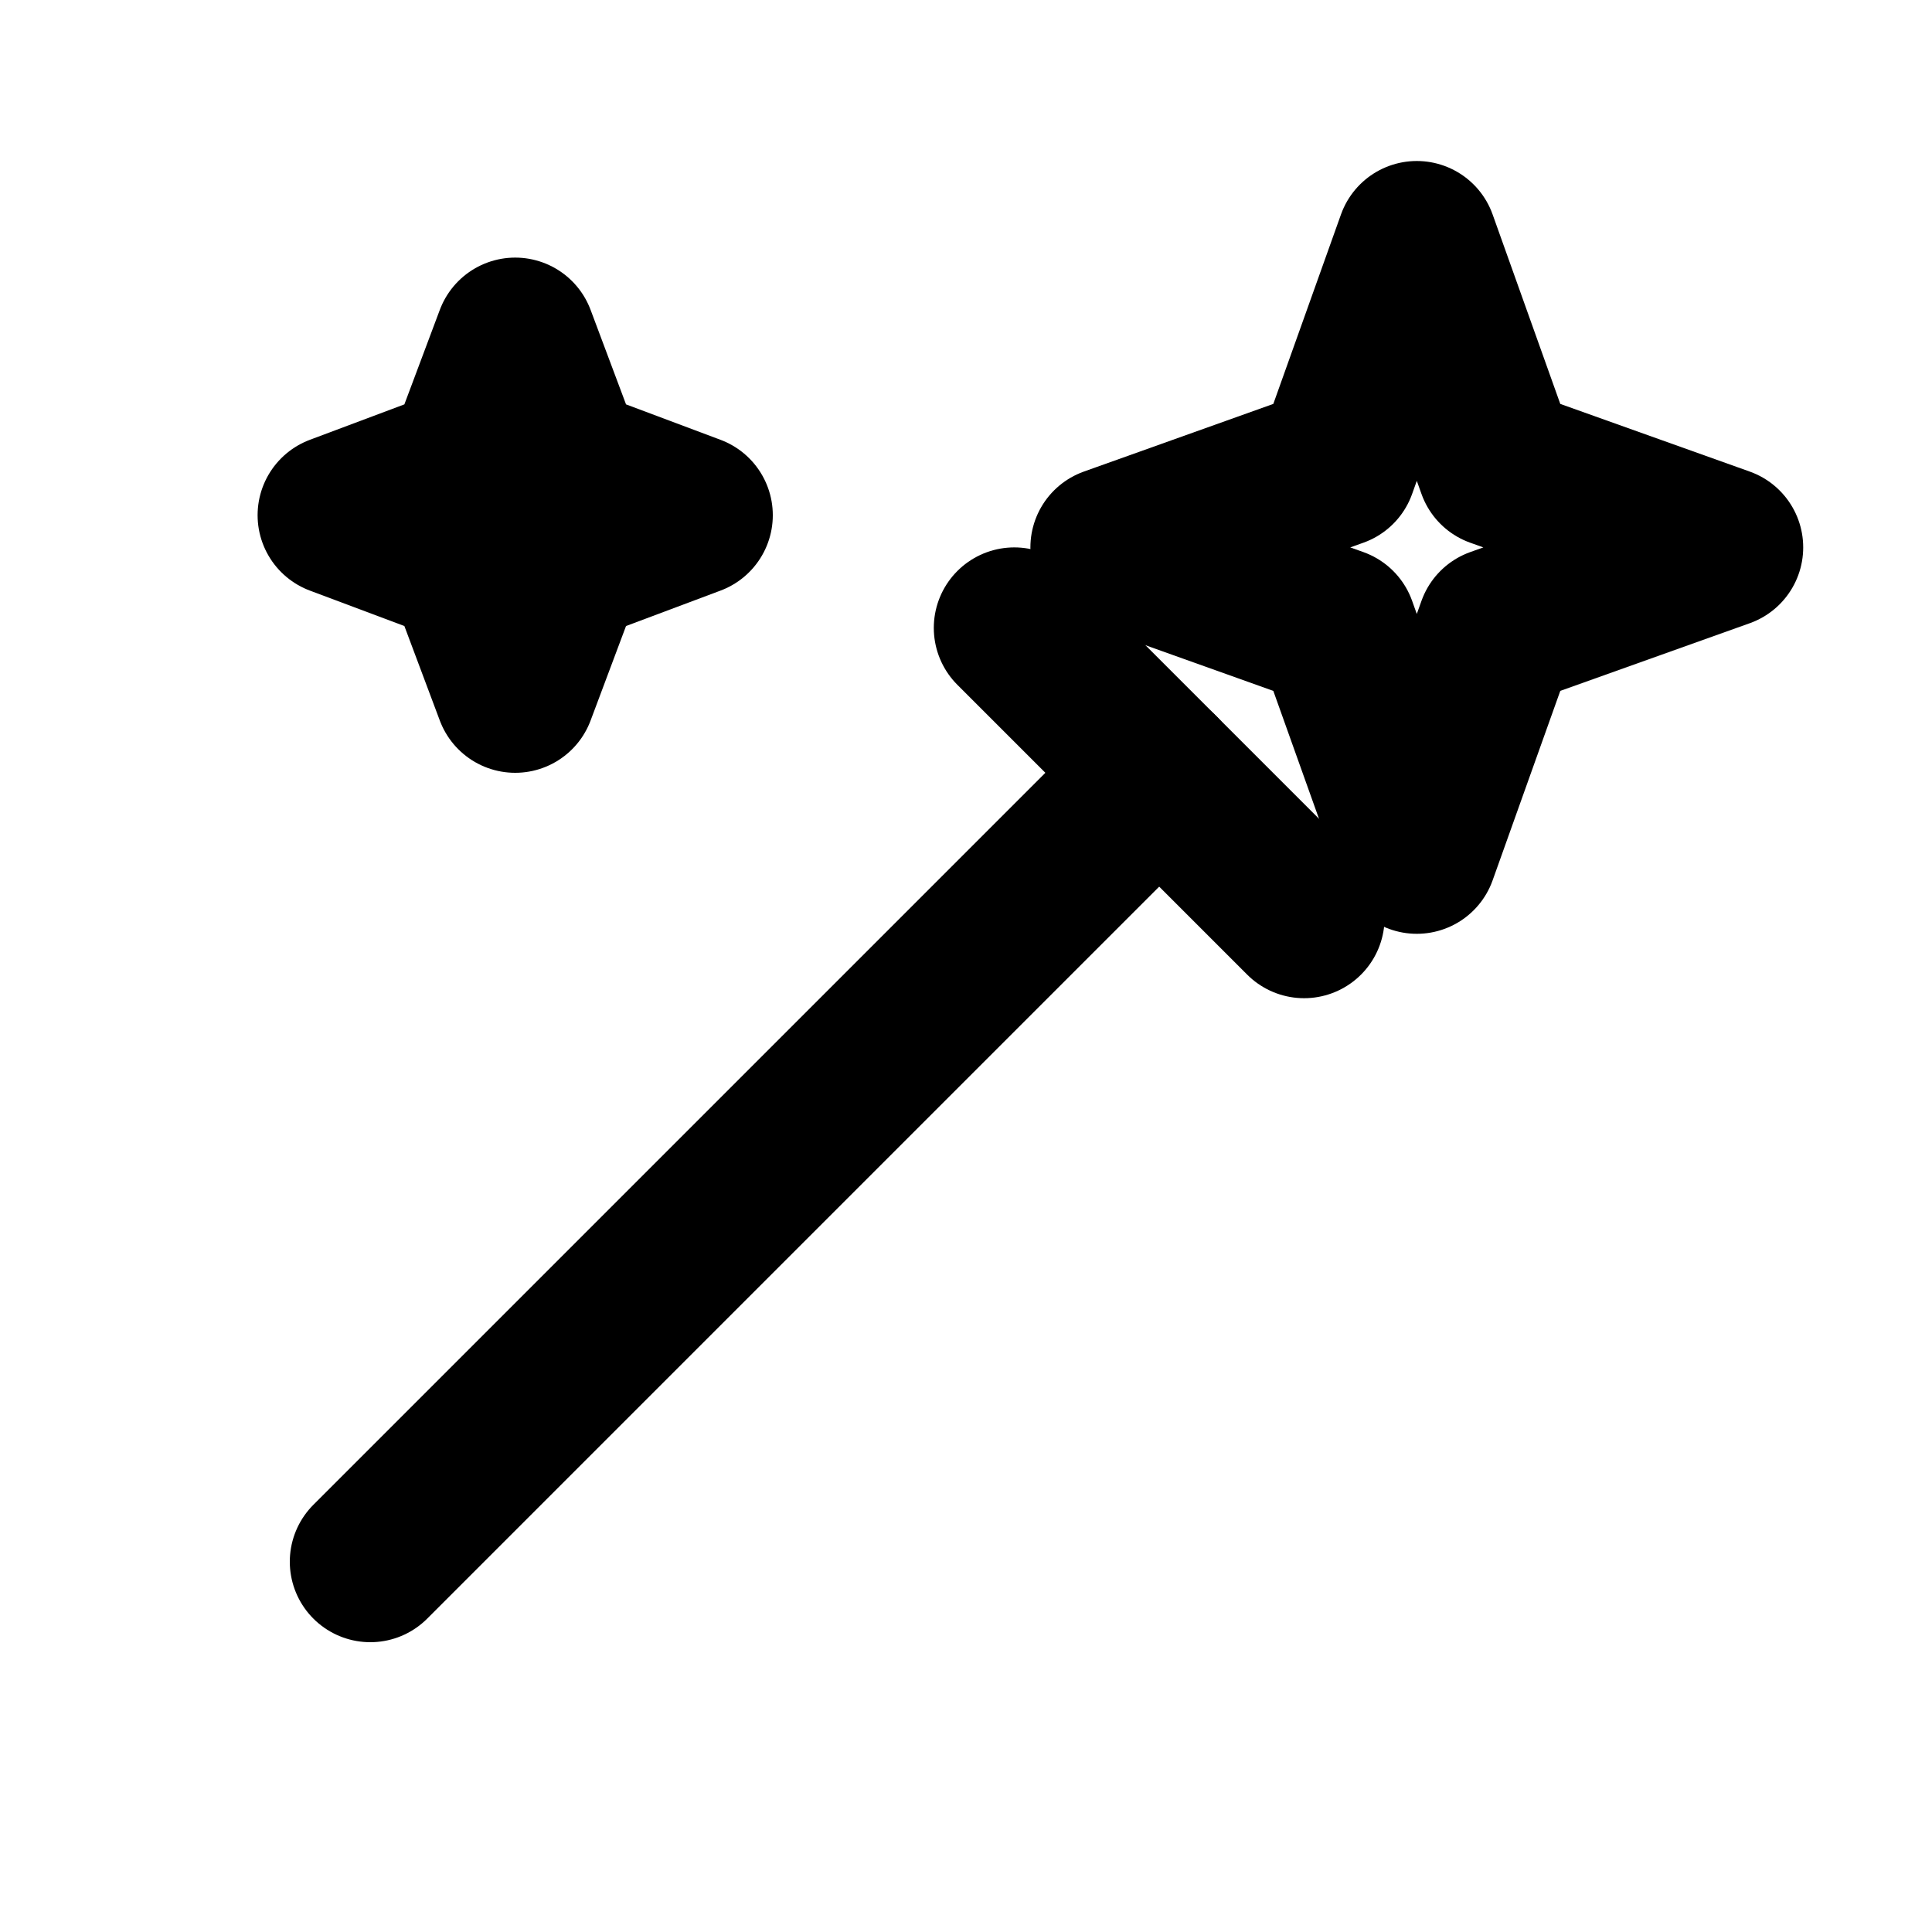
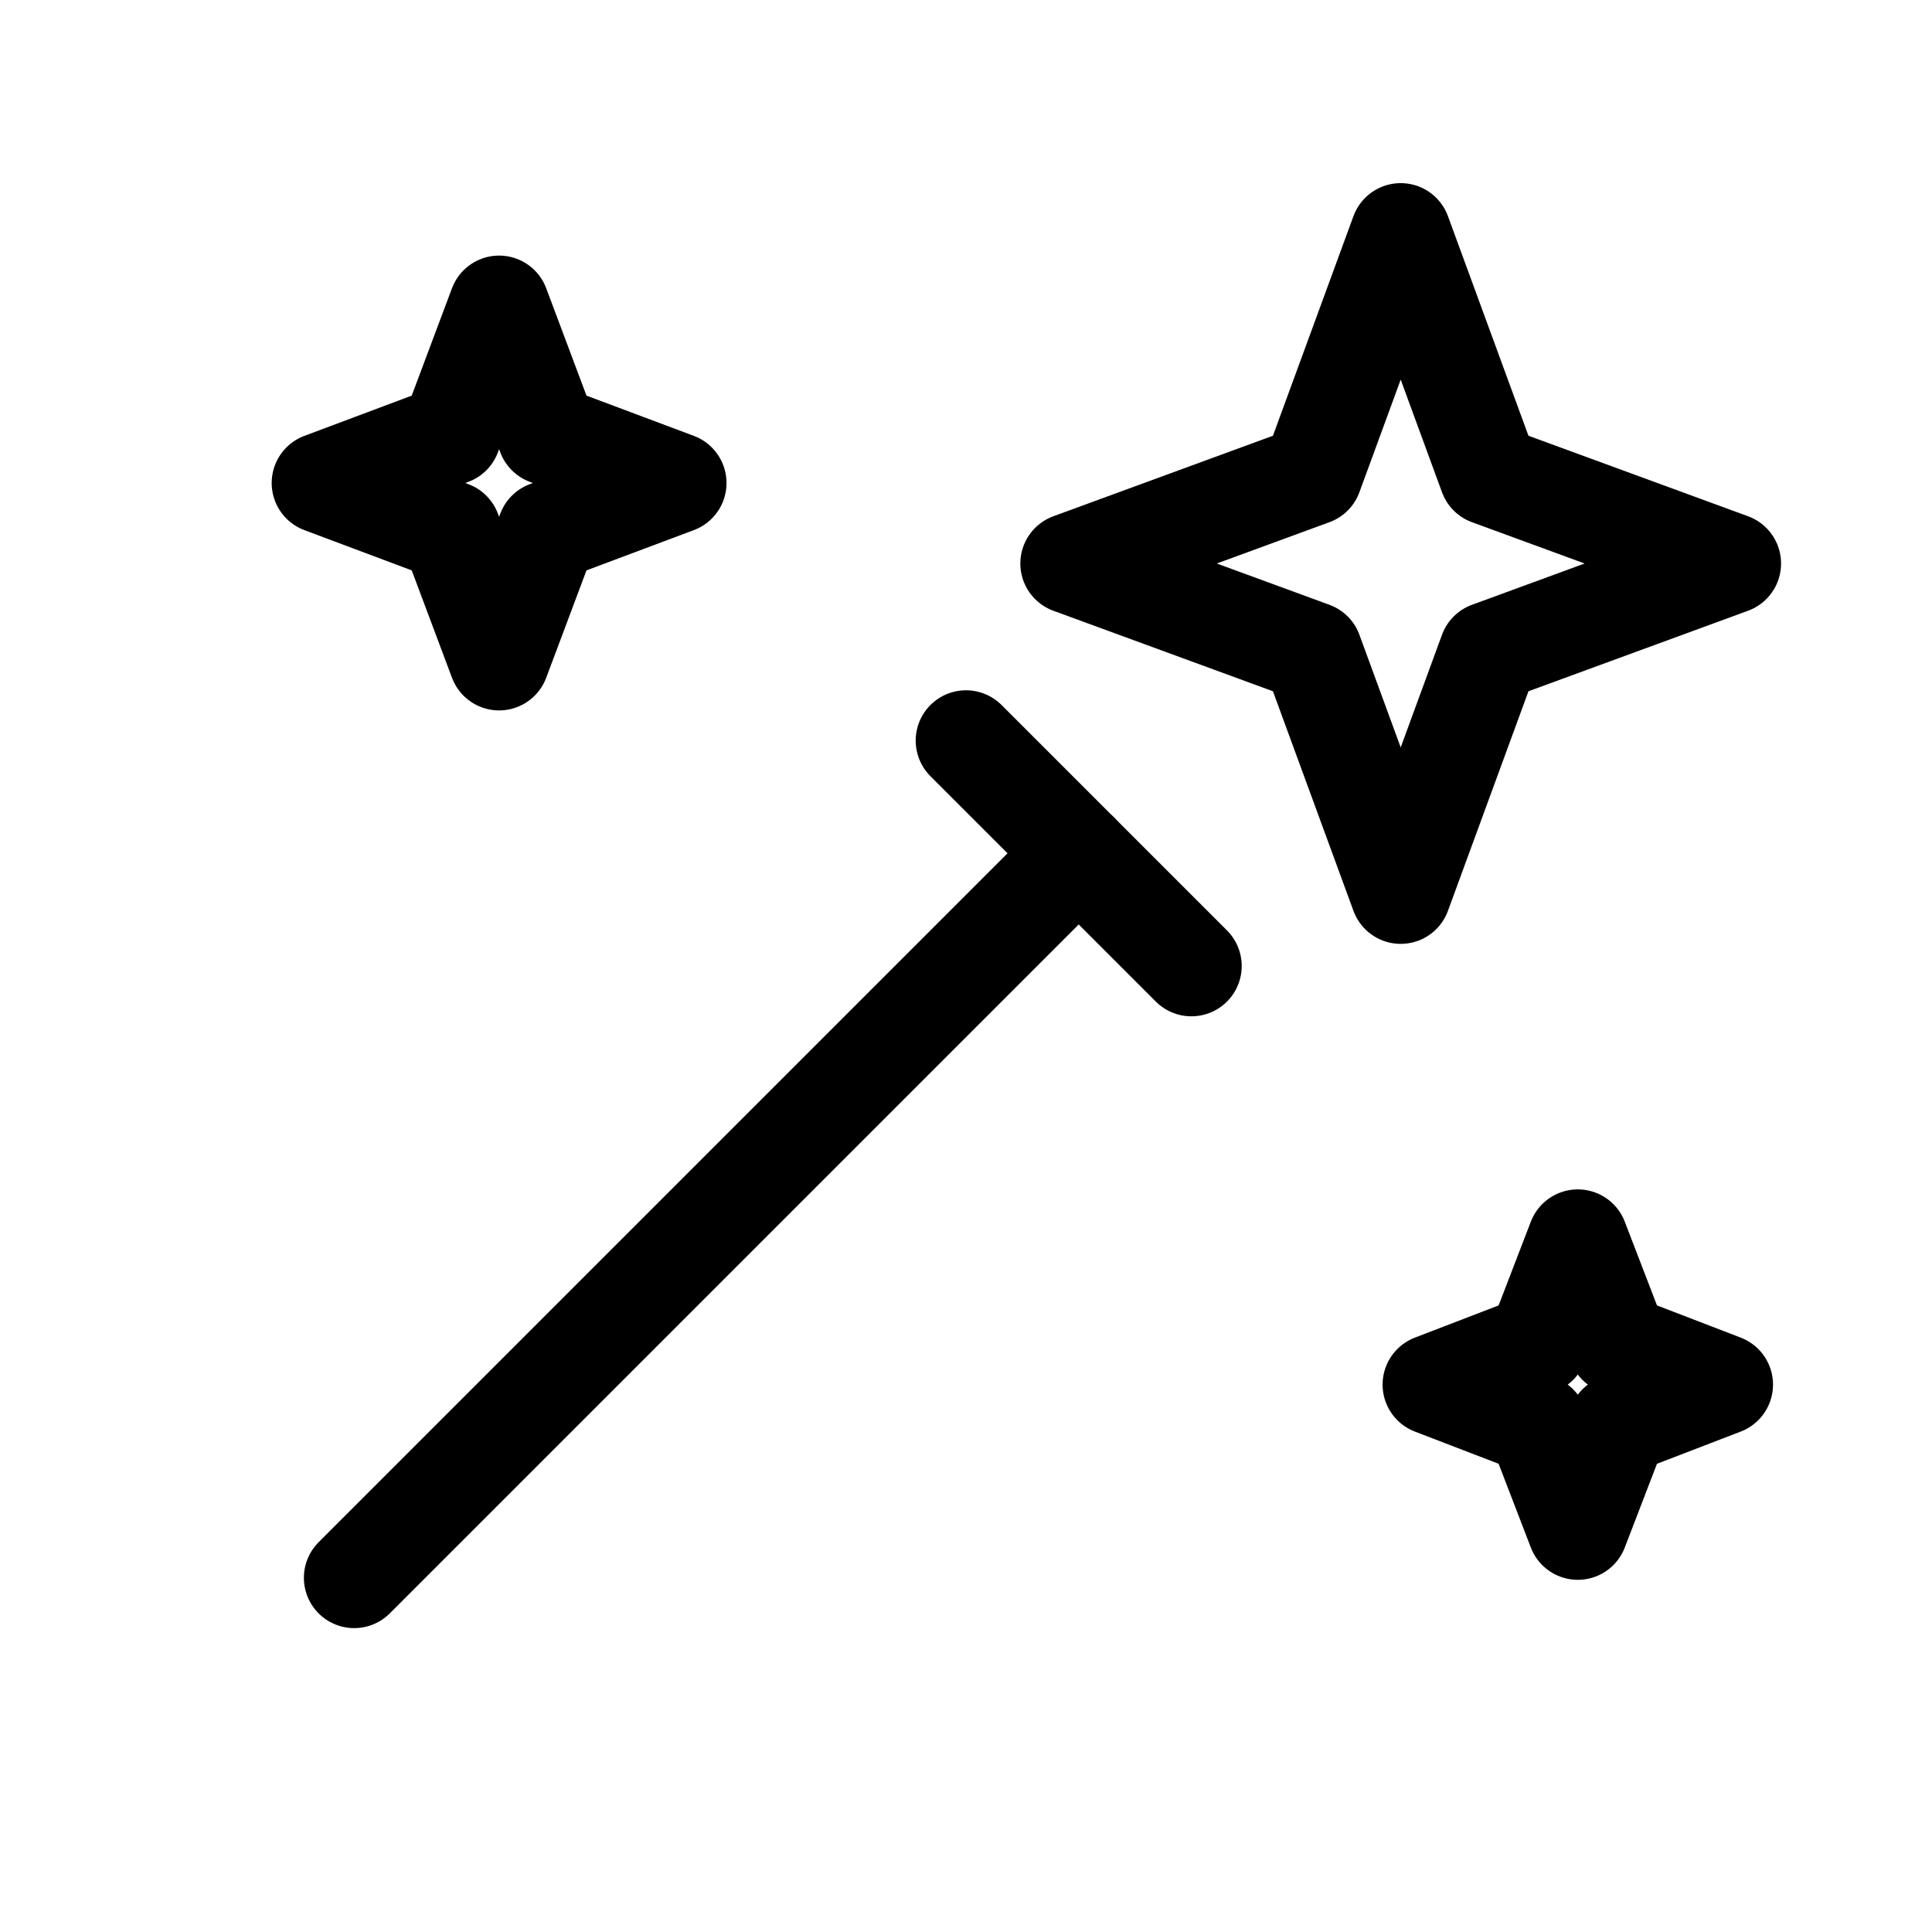
- <svg xmlns="http://www.w3.org/2000/svg" viewBox="0 0 24 24" fill="none" stroke="currentColor" stroke-width="2" stroke-linecap="round" stroke-linejoin="round">
-   <path d="M4.6 19.4L14.4 9.6" />
-   <path d="M12.6 7.8L16.2 11.4" />
-   <path d="M17.6 3L18.6 5.8L21.4 6.8L18.6 7.8L17.6 10.6L16.6 7.8L13.8 6.8L16.6 5.8Z" />
-   <path d="M6.4 4.2L7 5.8L8.6 6.4L7 7L6.4 8.6L5.8 7L4.2 6.4L5.8 5.8Z" />
+ <svg xmlns="http://www.w3.org/2000/svg" viewBox="0 0 24 24" fill="none" stroke="currentColor" stroke-width="1.25" stroke-linecap="round" stroke-linejoin="round">
+   <path d="M4.4 19.6L13.4 10.6" />
+   <path d="M12 9.2L14.8 12" />
+   <path d="M17.4 2.9L18.5 5.9L21.5 7L18.5 8.1L17.4 11.1L16.3 8.1L13.3 7L16.3 5.9Z" />
+   <path d="M6.2 3.8L6.8 5.4L8.4 6L6.8 6.6L6.2 8.2L5.6 6.6L4 6L5.6 5.4Z" />
+   <path d="M19.6 15.4L20.1 16.7L21.4 17.2L20.1 17.7L19.6 19L19.1 17.7L17.8 17.2L19.1 16.7Z" />
</svg>
